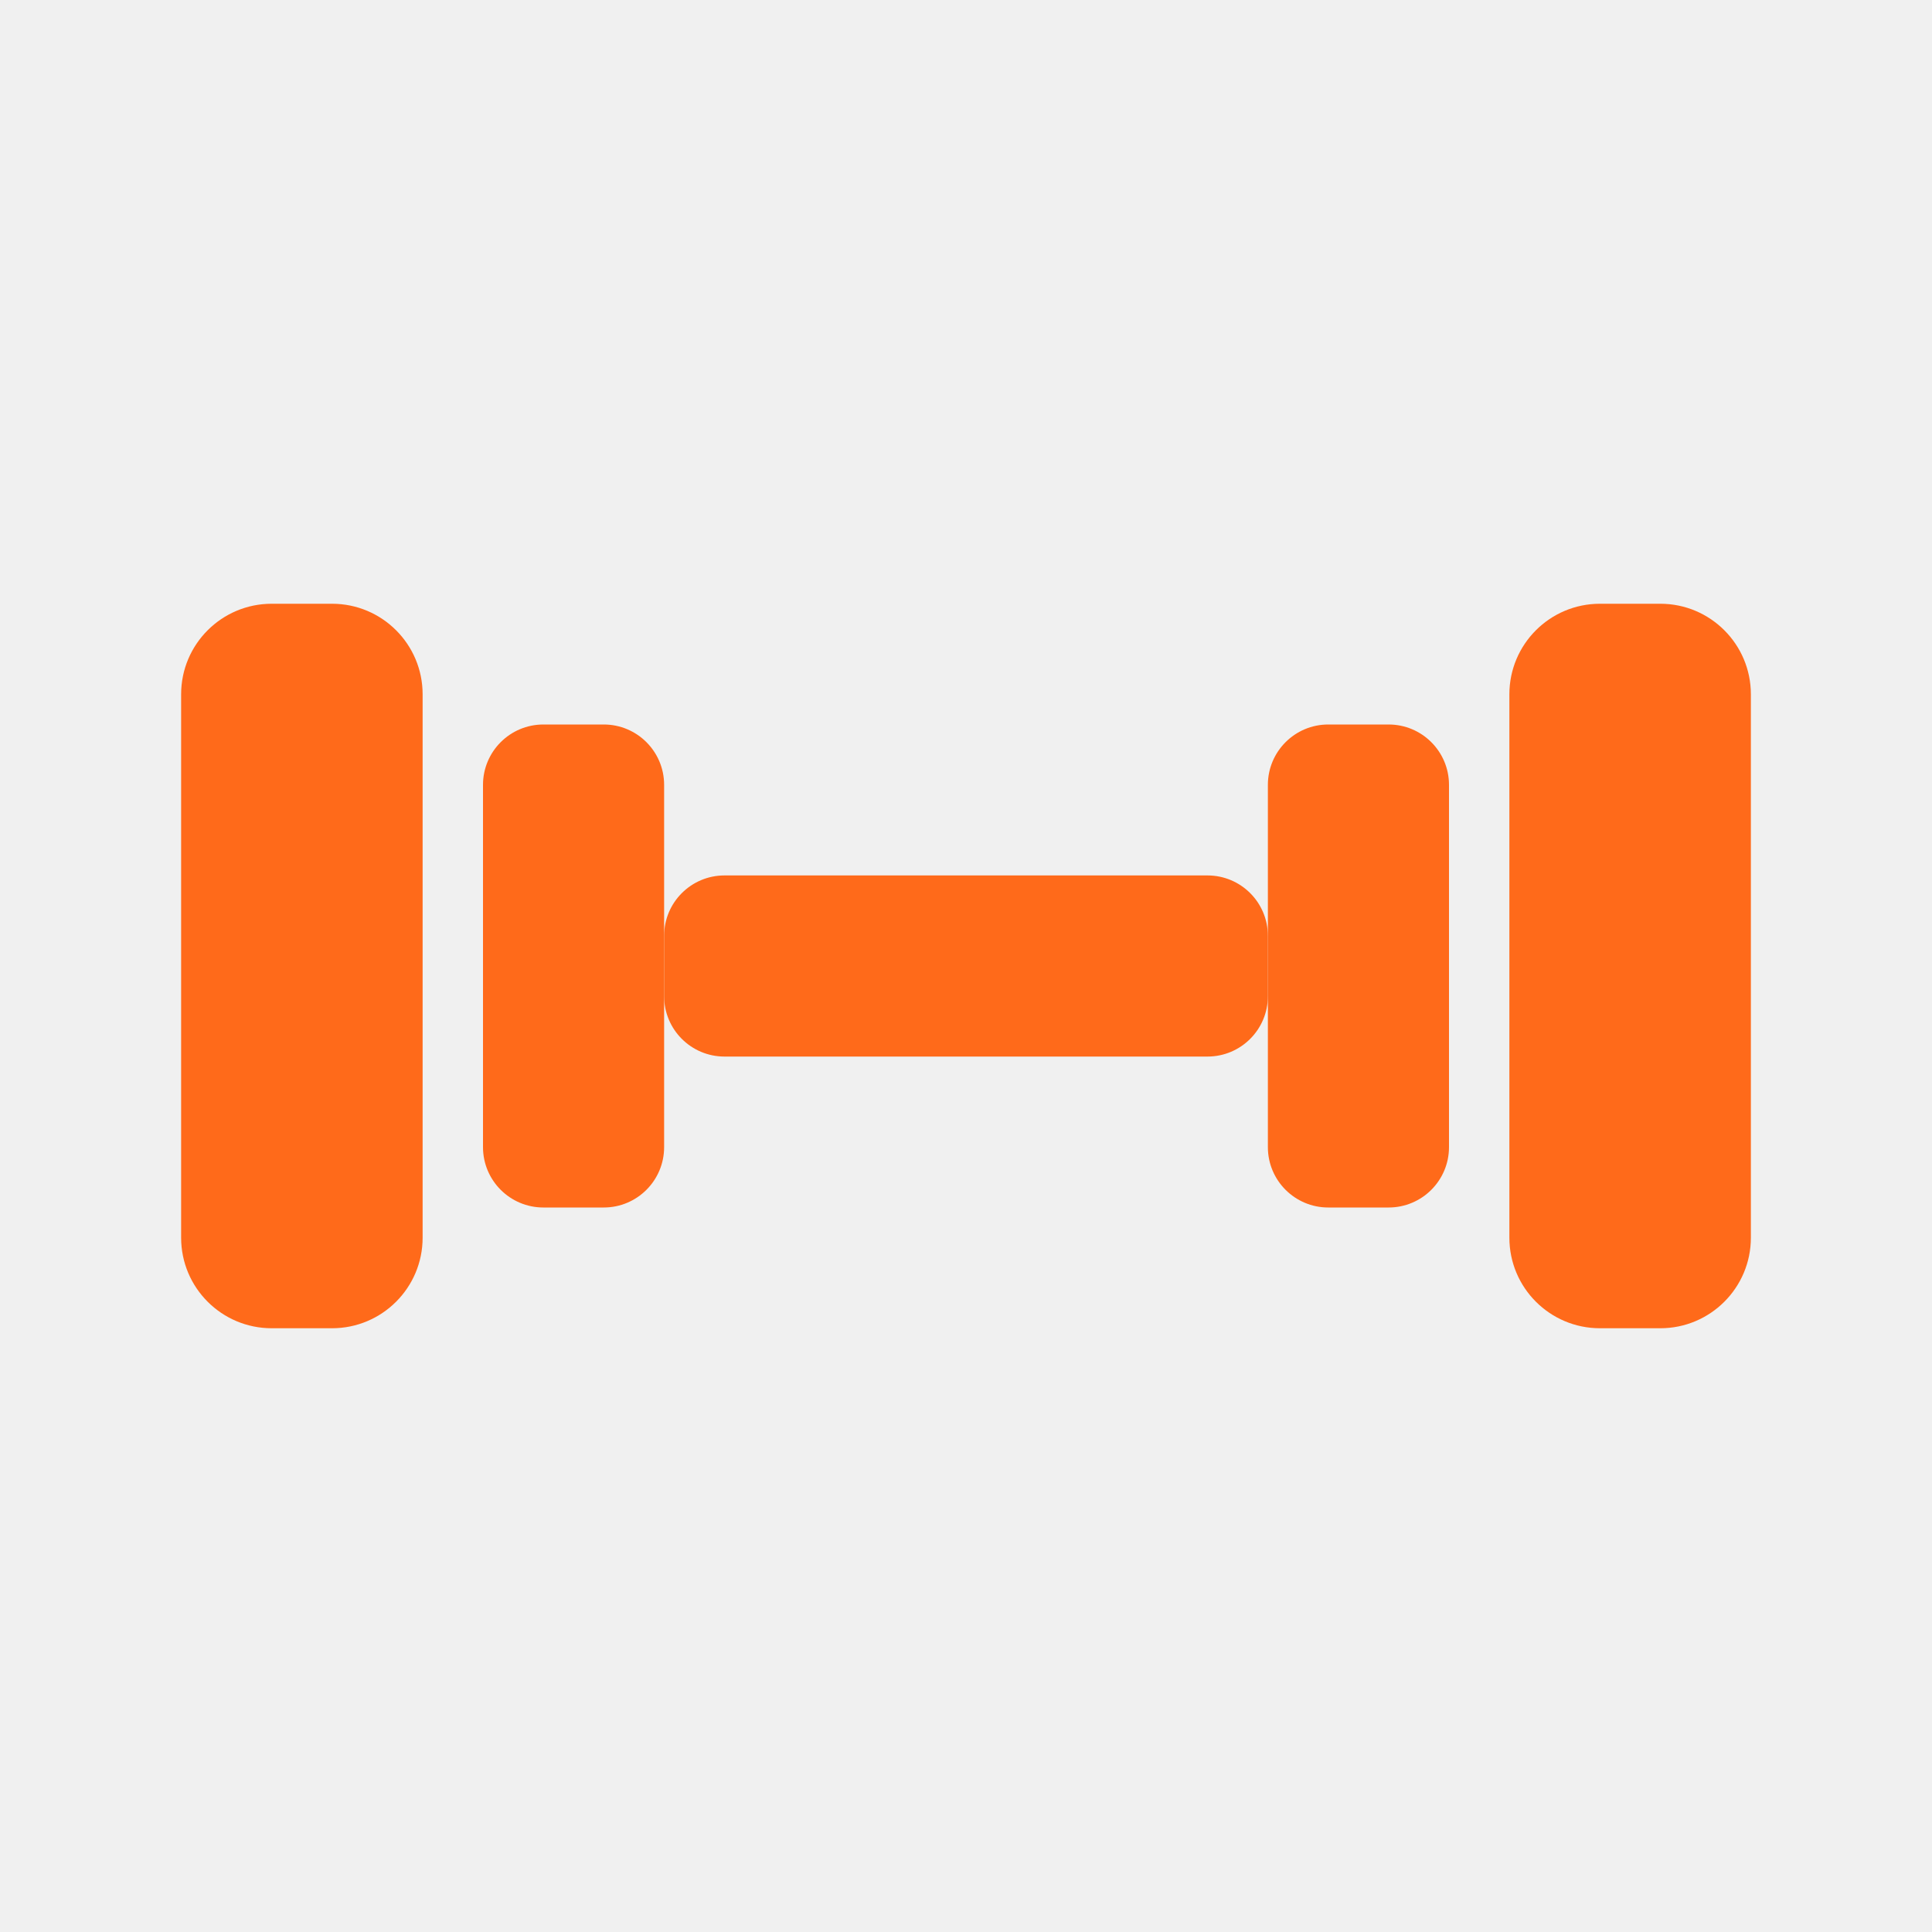
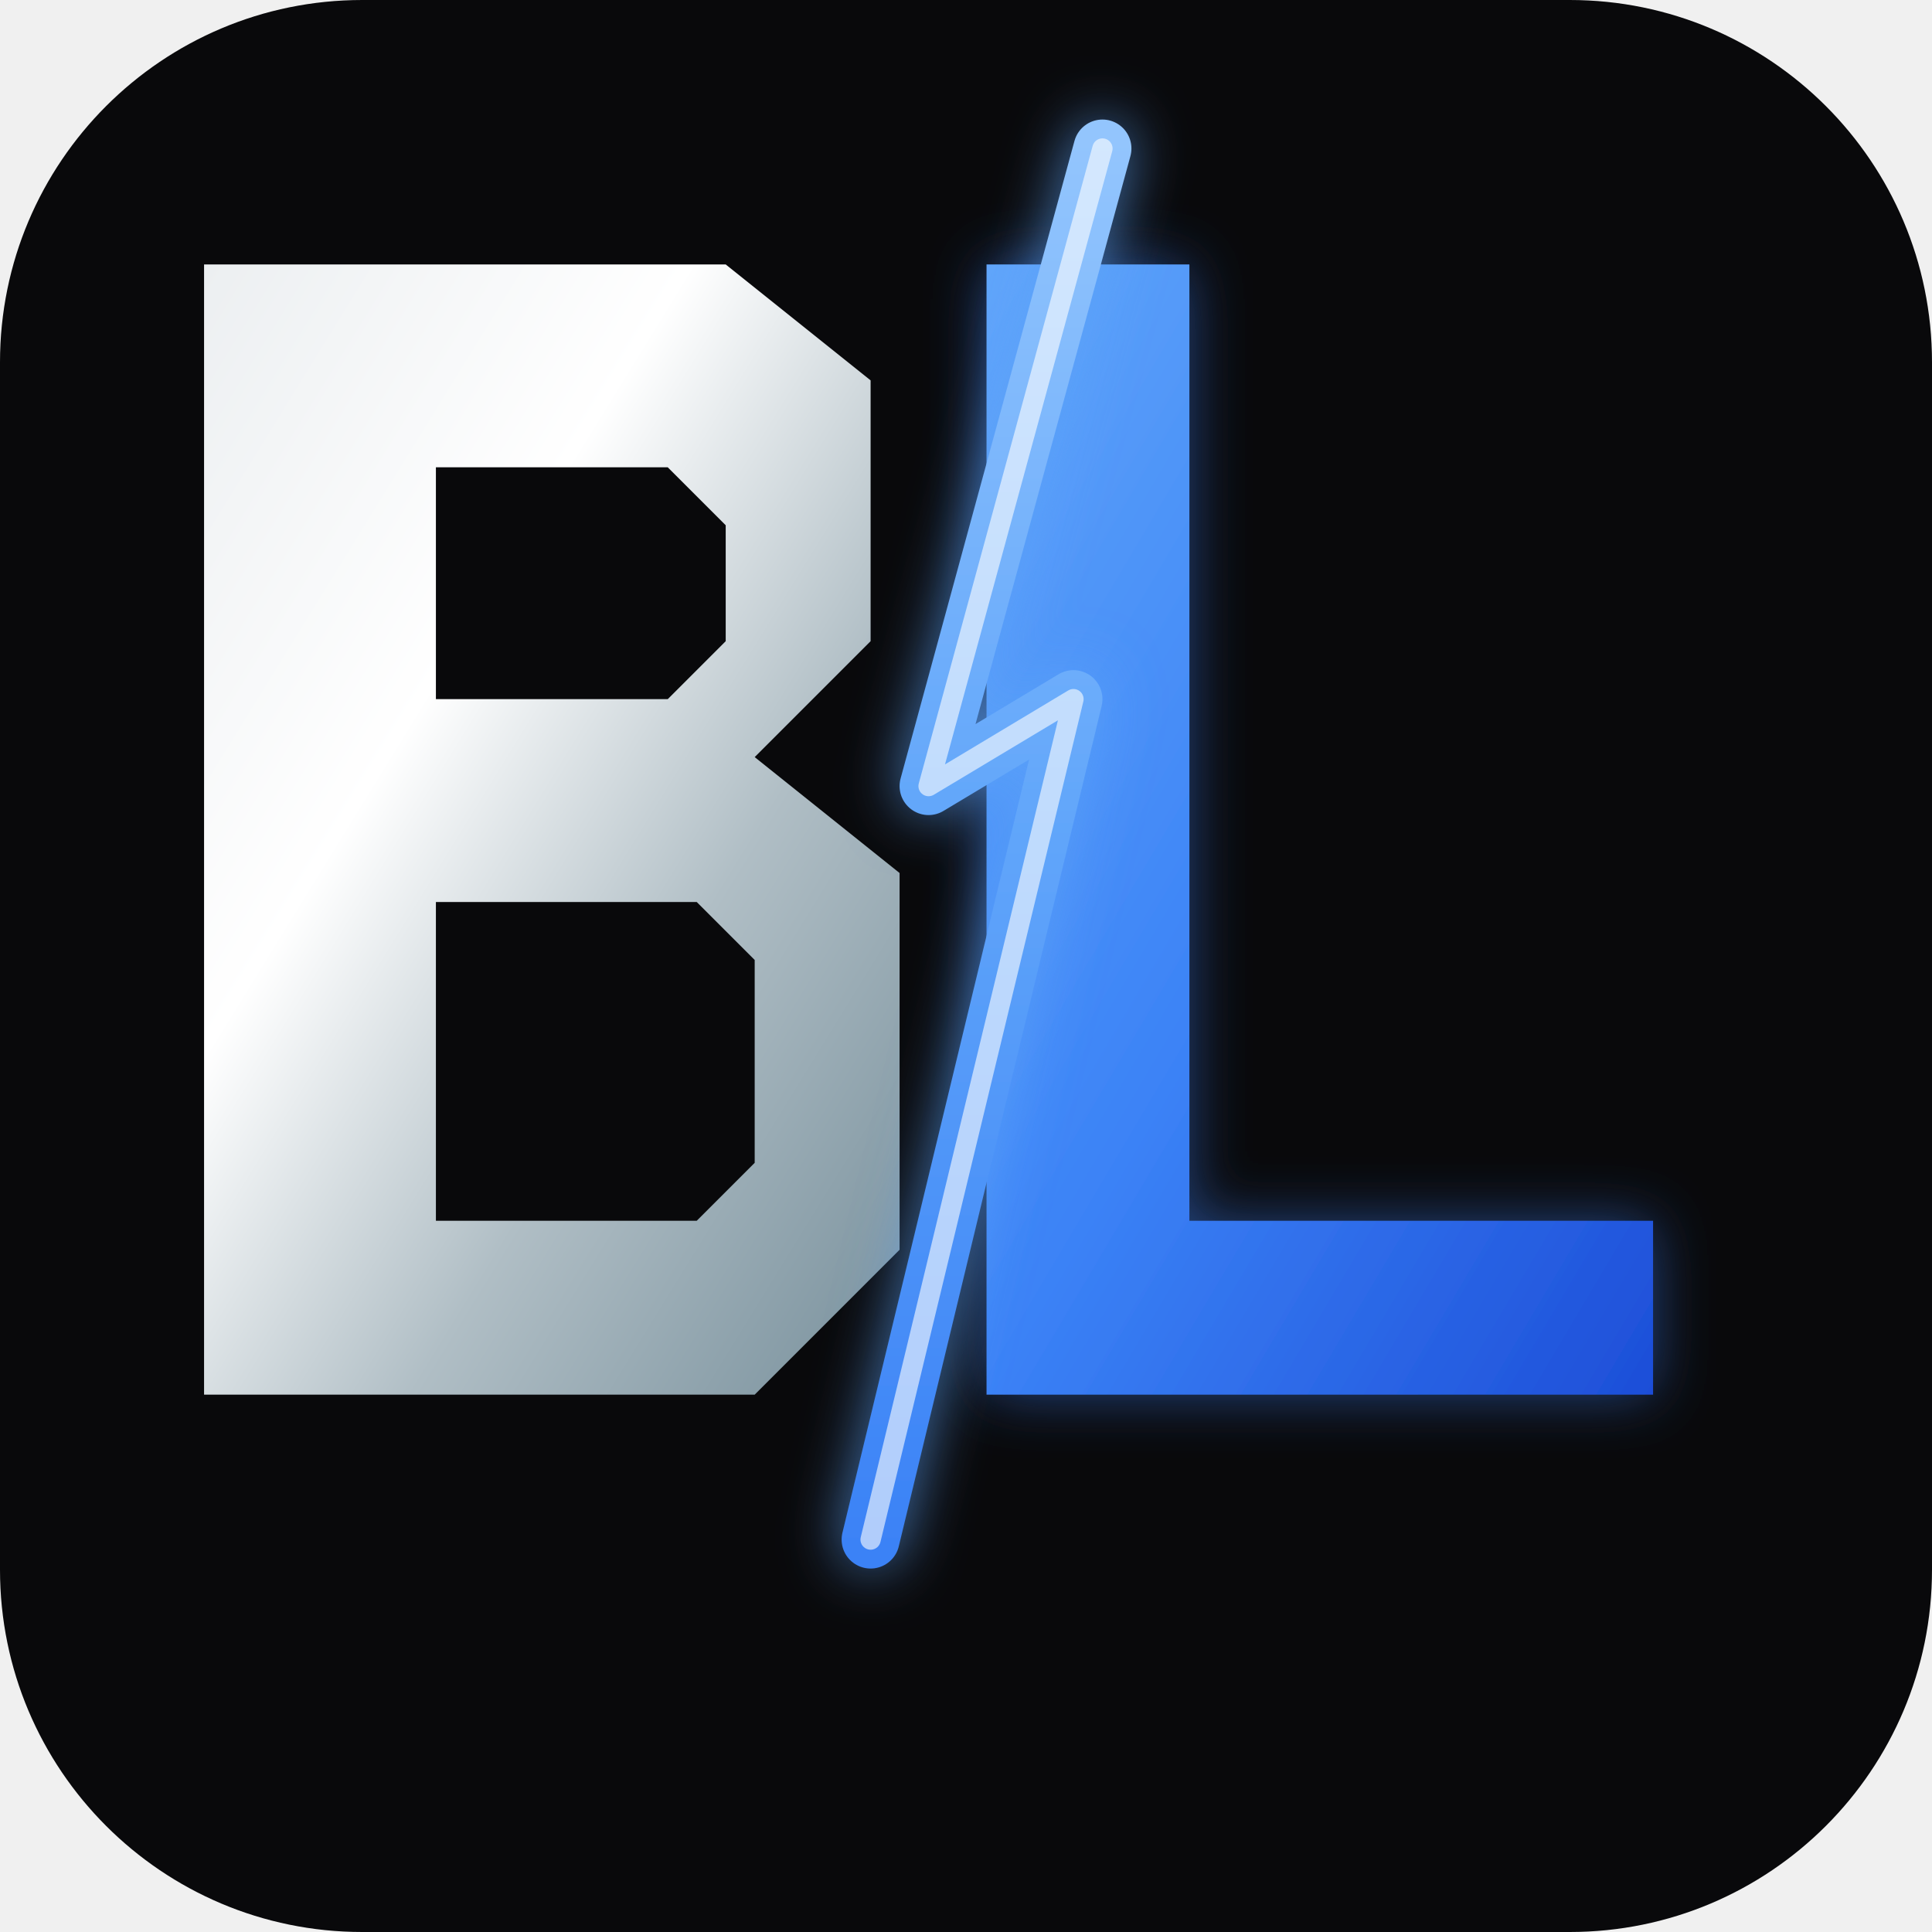
<svg xmlns="http://www.w3.org/2000/svg" viewBox="0 0 32 32" role="img" aria-label="Blackline Fitness favicon">
-   <rect x="3" y="10" width="4" height="12" rx="1.5" fill="#FF6A1A" />
-   <rect x="8" y="12" width="3" height="8" rx="1" fill="#FF6A1A" />
-   <rect x="11" y="14.5" width="10" height="3" rx="1" fill="#FF6A1A" />
-   <rect x="21" y="12" width="3" height="8" rx="1" fill="#FF6A1A" />
-   <rect x="25" y="10" width="4" height="12" rx="1.5" fill="#FF6A1A" />
+   <defs>
+     <linearGradient id="fav-silver" x1="0" y1="0" x2="1" y2="1">
+       <stop offset="0%" stop-color="#ECEFF1" />
+       <stop offset="35%" stop-color="#FFFFFF" />
+       <stop offset="65%" stop-color="#B0BEC5" />
+       <stop offset="100%" stop-color="#78909C" />
+     </linearGradient>
+     <linearGradient id="fav-blue" x1="0" y1="0" x2="1" y2="1">
+       <stop offset="0%" stop-color="#60A5FA" />
+       <stop offset="50%" stop-color="#3B82F6" />
+       <stop offset="100%" stop-color="#1D4ED8" />
+     </linearGradient>
+     <linearGradient id="fav-bolt" x1="0.5" y1="0" x2="0.5" y2="1">
+       <stop offset="0%" stop-color="#93C5FD" />
+       <stop offset="50%" stop-color="#60A5FA" />
+       <stop offset="100%" stop-color="#3B82F6" />
+     </linearGradient>
+     <filter id="fav-glow" x="-40%" y="-40%" width="180%" height="180%">
+       <feGaussianBlur in="SourceGraphic" stdDeviation="1" result="blur" />
+       <feFlood flood-color="#3B82F6" flood-opacity="0.5" result="color" />
+       <feComposite in="color" in2="blur" operator="in" result="glow" />
+       <feMerge>
+         <feMergeNode in="glow" />
+         <feMergeNode in="SourceGraphic" />
+       </feMerge>
+     </filter>
+     <filter id="fav-bolt-glow" x="-60%" y="-20%" width="220%" height="140%">
+       <feGaussianBlur in="SourceGraphic" stdDeviation="1" result="blur" />
+       <feFlood flood-color="#60A5FA" flood-opacity="0.7" result="color" />
+       <feComposite in="color" in2="blur" operator="in" result="glow" />
+       <feMerge>
+         <feMergeNode in="glow" />
+         <feMergeNode in="SourceGraphic" />
+       </feMerge>
+     </filter>
+   </defs>
+   <rect width="32" height="32" rx="6" fill="#09090B" />
+   <g transform="translate(0.5,1.5) scale(0.48)">
+     <path d="M 6 6 L 24 6 L 29 10 L 29 19 L 25 23 L 30 27 L 30 40 L 25 45 L 6 45 Z" fill="url(#fav-silver)" />
+     <path d="M 14 13 L 22 13 L 24 15 L 24 19 L 22 21 L 14 21 Z" fill="#09090B" />
+     <path d="M 14 28 L 23 28 L 25 30 L 25 37 L 23 39 L 14 39 Z" fill="#09090B" />
+     <path d="M 33 6 L 40 6 L 40 39 L 56 39 L 56 45 L 33 45 Z" fill="url(#fav-blue)" filter="url(#fav-glow)" />
+     <path d="M 37 2 L 31 24 L 36 21 L 29 50" stroke="url(#fav-bolt)" stroke-width="2" stroke-linecap="round" stroke-linejoin="round" fill="none" filter="url(#fav-bolt-glow)" />
+     <path d="M 37 2 L 31 24 L 36 21 L 29 50" stroke="white" stroke-width="0.7" stroke-linecap="round" stroke-linejoin="round" fill="none" opacity="0.6" />
+   </g>
</svg>
